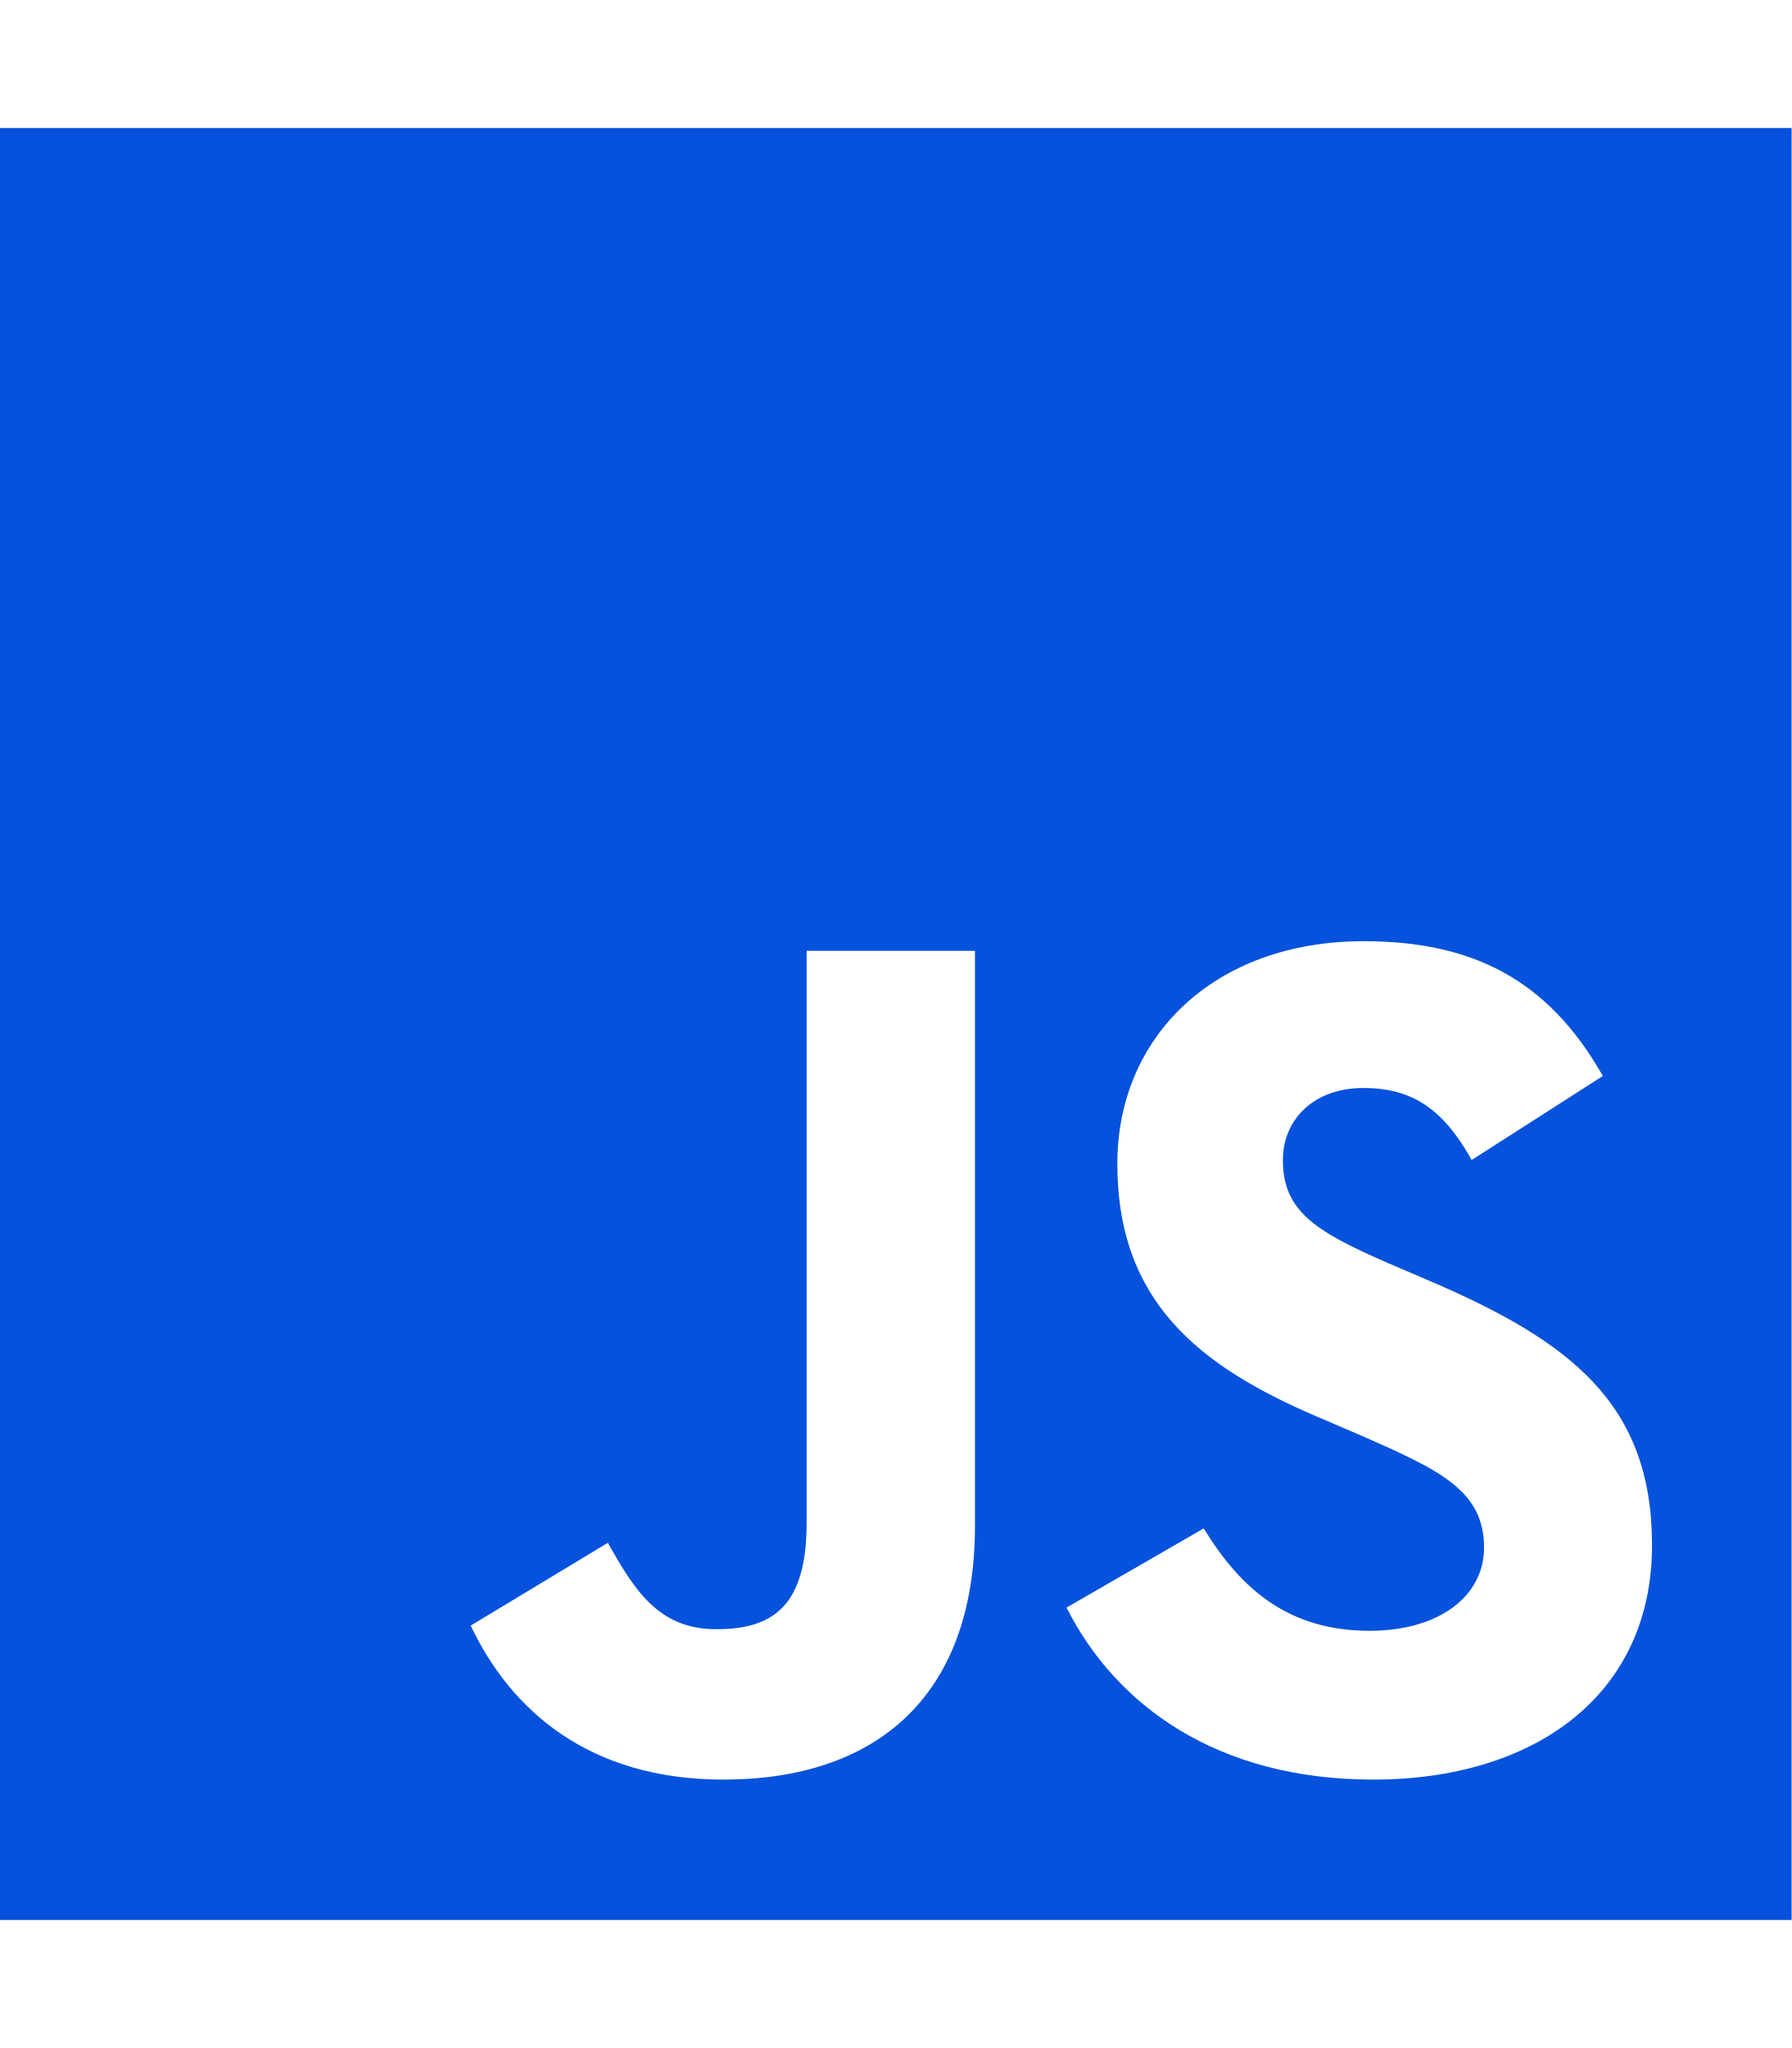
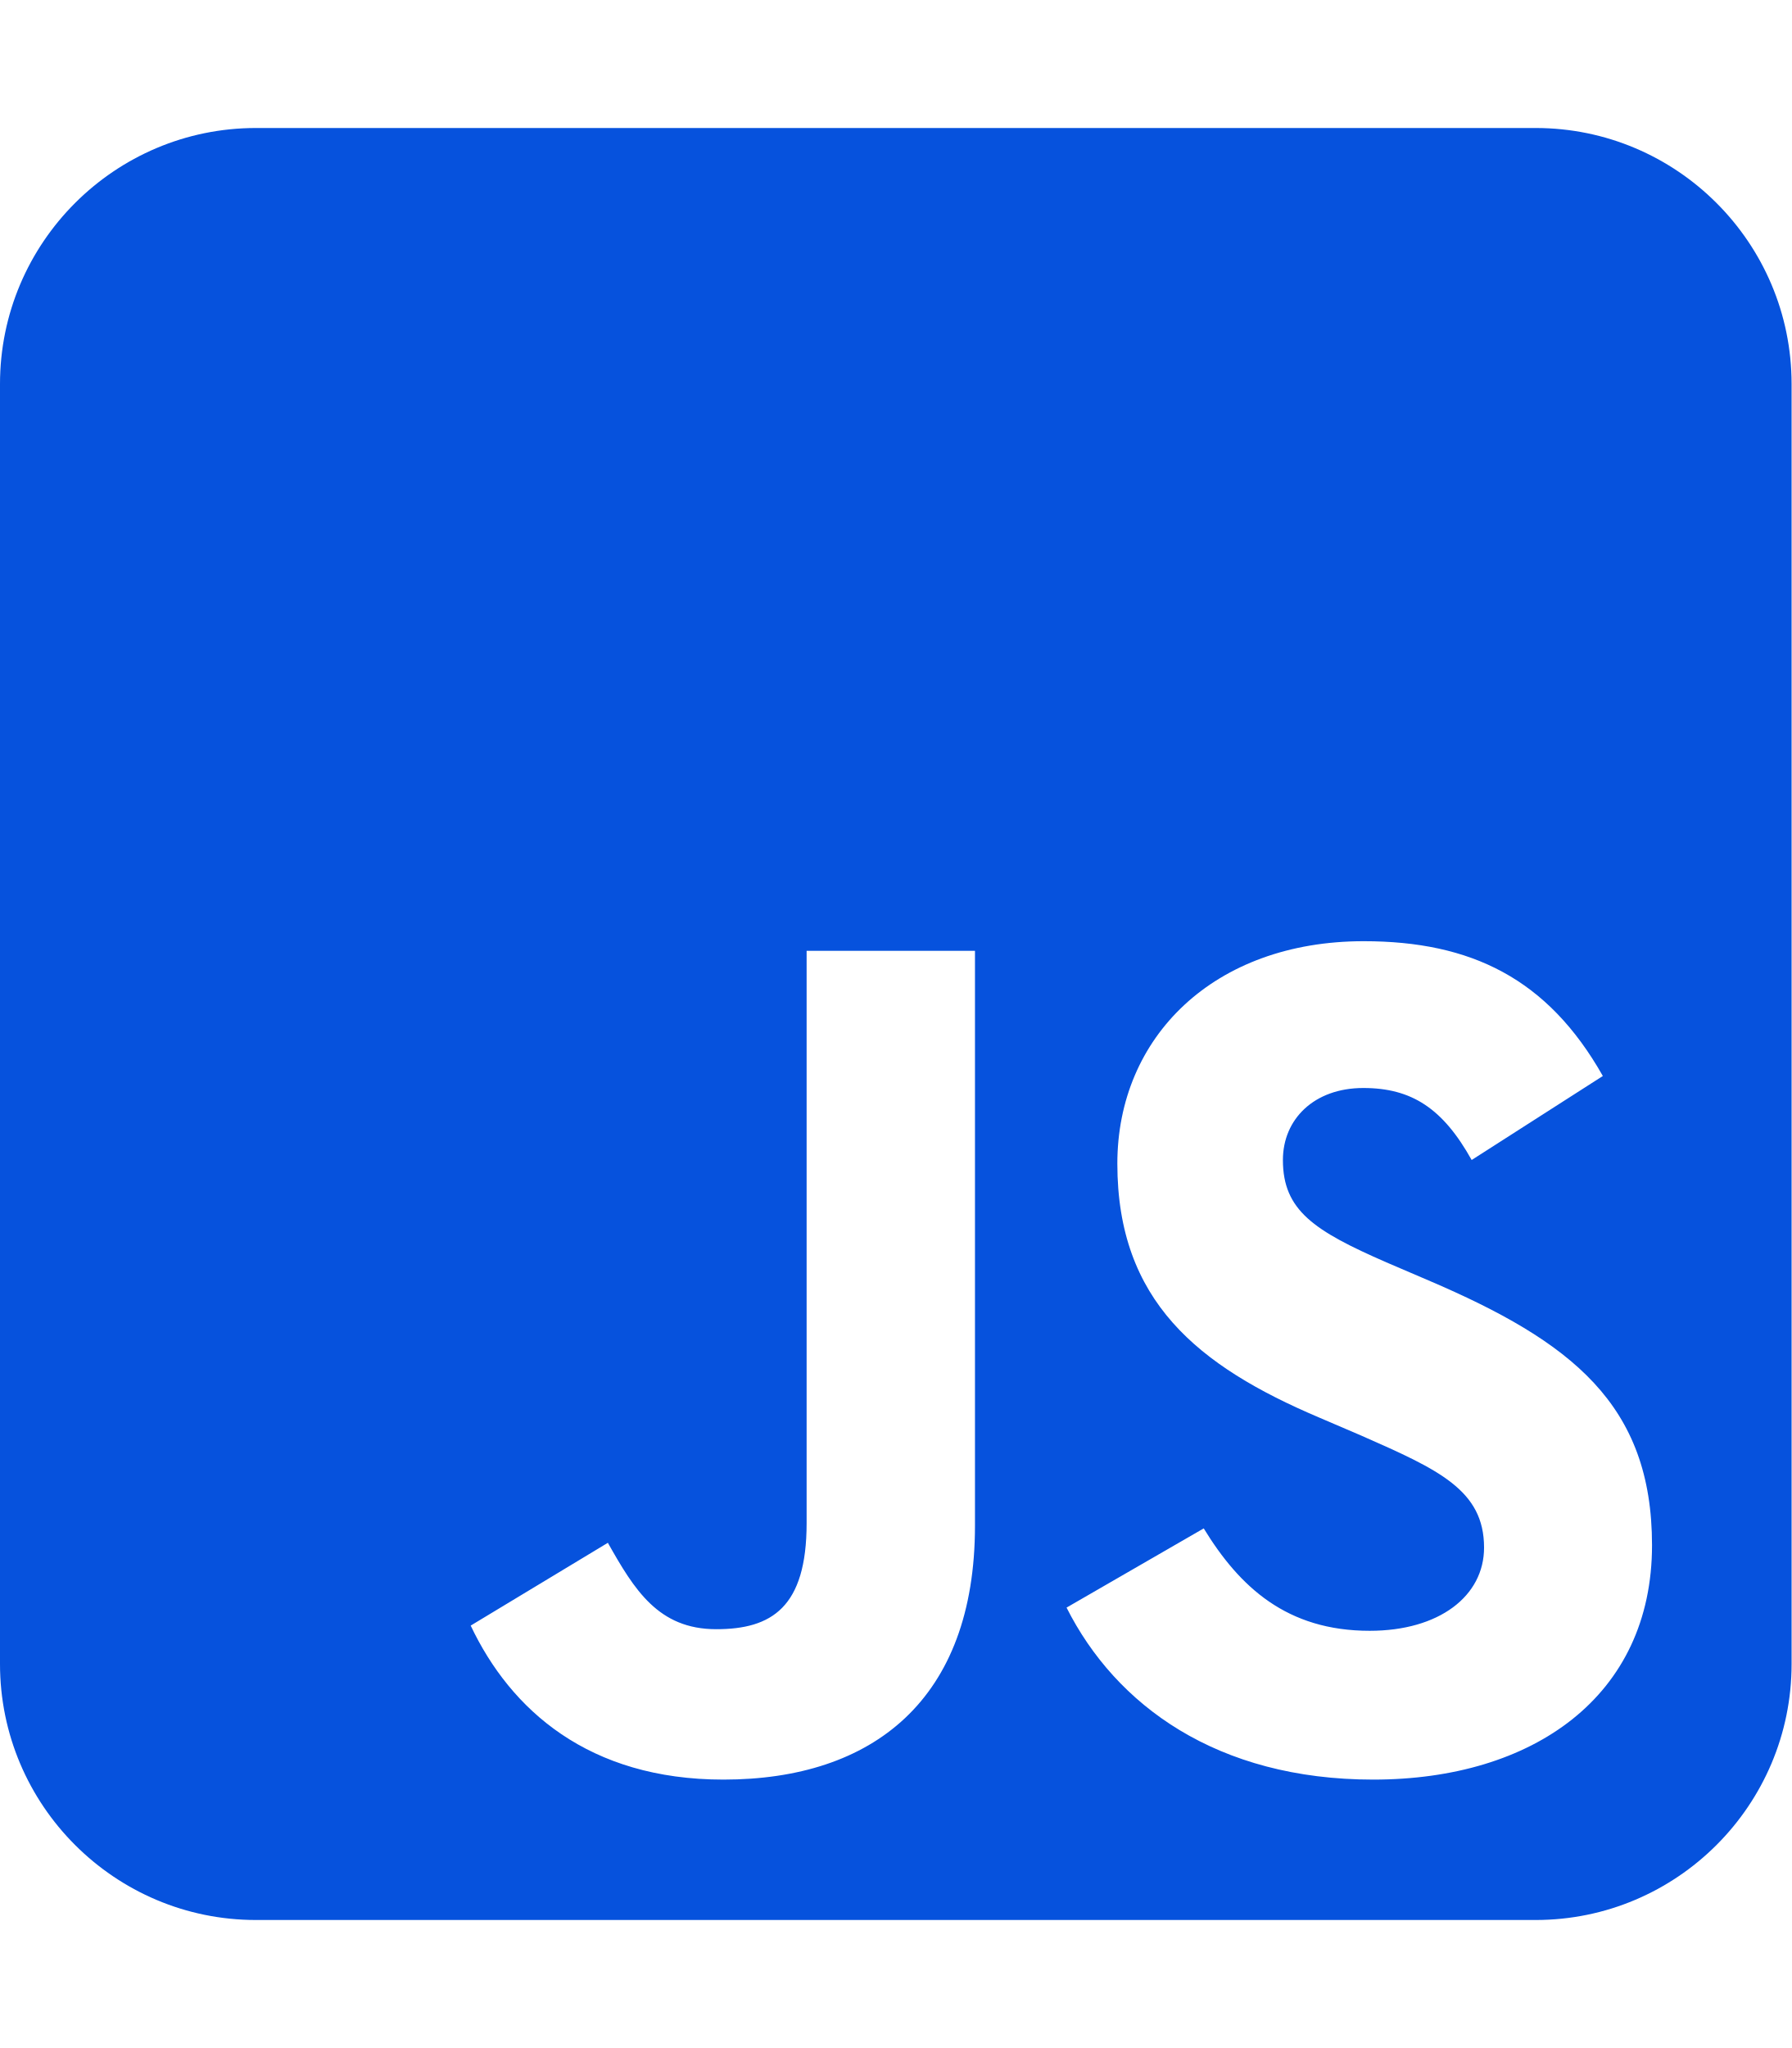
<svg xmlns="http://www.w3.org/2000/svg" viewBox="0 0 448 512" fill="#0652DD">
-   <path d="M0 32v448h448V32H0zm243.8 349.4c0 43.6-25.6 63.5-62.9 63.5-33.7 0-53.2-17.4-63.2-38.5l34.3-20.7c6.6 11.7 12.6 21.6 27.1 21.6 13.8 0 22.6-5.4 22.6-26.5V237.7h42.1v143.7zm99.6 63.5c-39.1 0-64.4-18.6-76.7-43l34.3-19.8c9 14.7 20.8 25.6 41.5 25.6 17.4 0 28.6-8.7 28.6-20.8 0-14.4-11.4-19.5-30.7-28l-10.5-4.5c-30.4-12.9-50.5-29.2-50.5-63.5 0-31.6 24.1-55.6 61.6-55.6 26.8 0 46 9.3 59.8 33.7L368 290c-7.2-12.9-15-18-27.1-18-12.3 0-20.1 7.8-20.1 18 0 12.6 7.8 17.7 25.9 25.6l10.5 4.5c35.8 15.3 55.9 31 55.9 66.2 0 37.8-29.8 58.6-69.7 58.6z" />
+   <path d="M448 96c0-35.3-28.7-64-64-64H64C28.7 32 0 60.7 0 96V416c0 35.3 28.7 64 64 64H384c35.3 0 64-28.7 64-64V96zM180.9 444.9c-33.7 0-53.2-17.4-63.2-38.5L152 385.7c6.6 11.7 12.6 21.6 27.1 21.6c13.8 0 22.6-5.4 22.6-26.5V237.7h42.1V381.4c0 43.6-25.6 63.5-62.9 63.5zm85.8-43L301 382.1c9 14.7 20.8 25.6 41.5 25.6c17.4 0 28.6-8.7 28.6-20.8c0-14.4-11.4-19.5-30.7-28l-10.5-4.5c-30.4-12.9-50.5-29.2-50.5-63.5c0-31.6 24.1-55.6 61.6-55.6c26.8 0 46 9.3 59.8 33.7L368 290c-7.2-12.9-15-18-27.1-18c-12.3 0-20.1 7.8-20.1 18c0 12.6 7.8 17.7 25.9 25.6l10.5 4.5c35.8 15.3 55.9 31 55.9 66.2c0 37.8-29.8 58.6-69.7 58.6c-39.1 0-64.4-18.6-76.7-43z" />
</svg>
